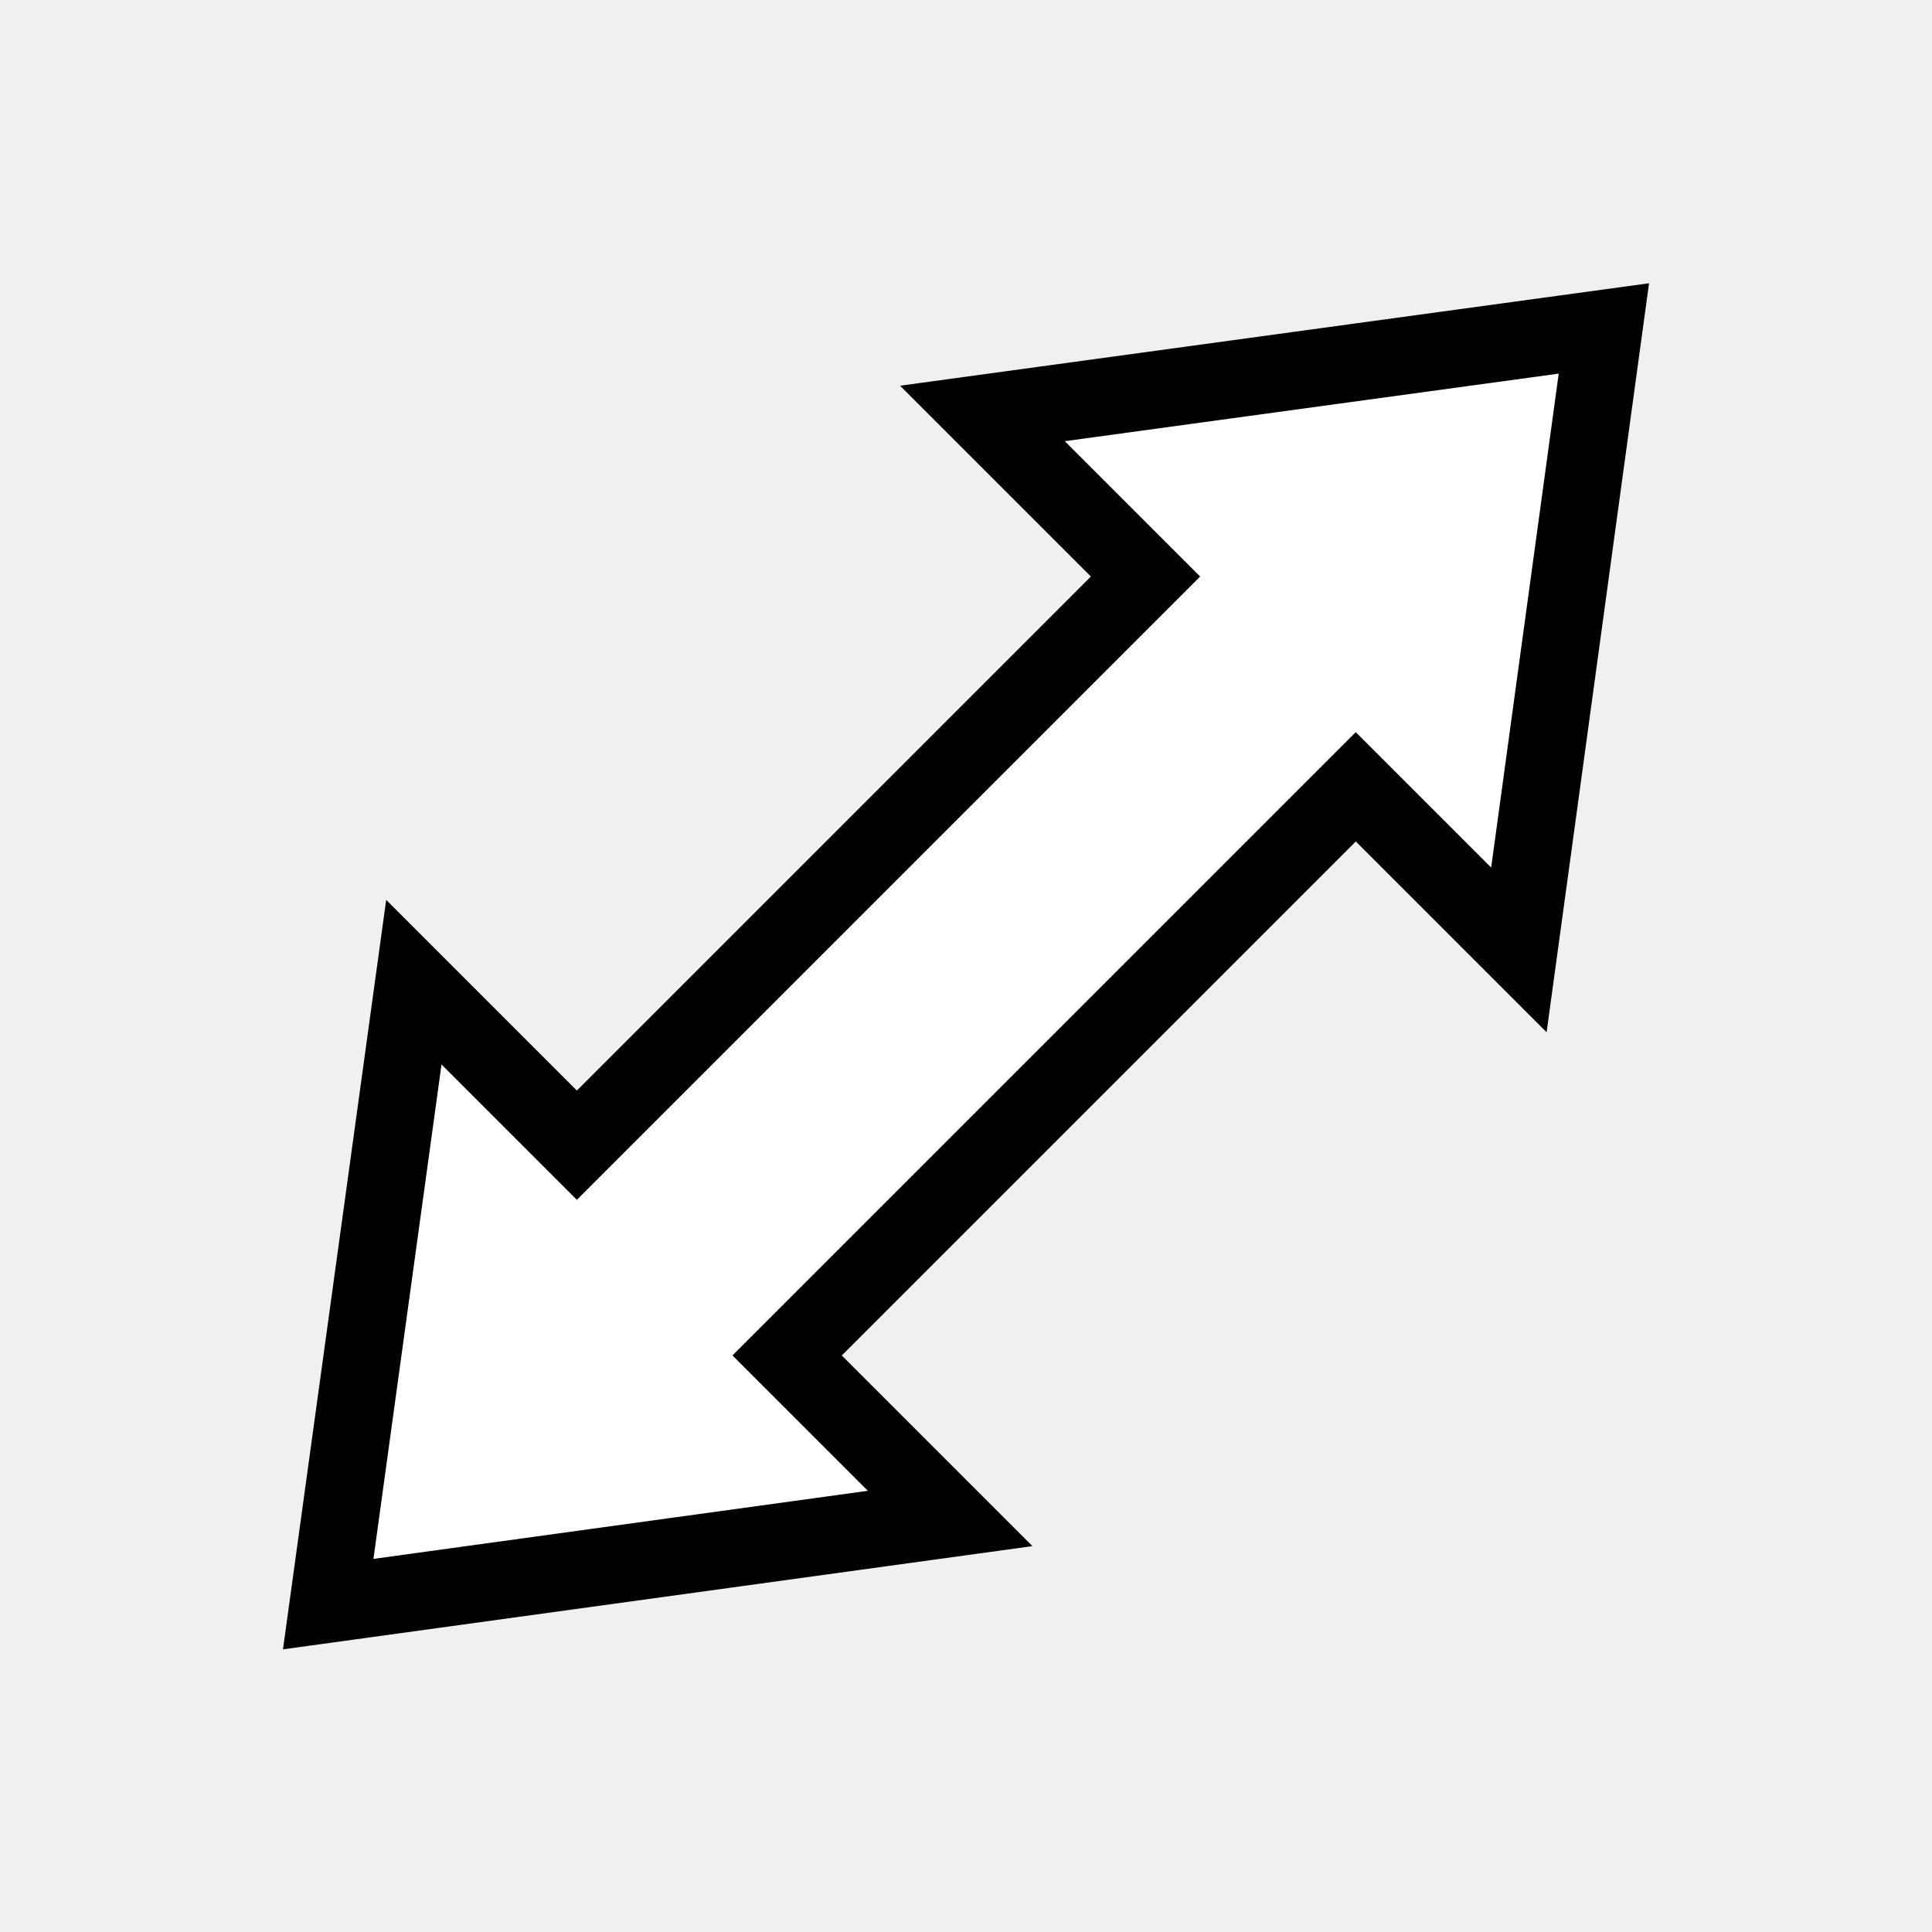
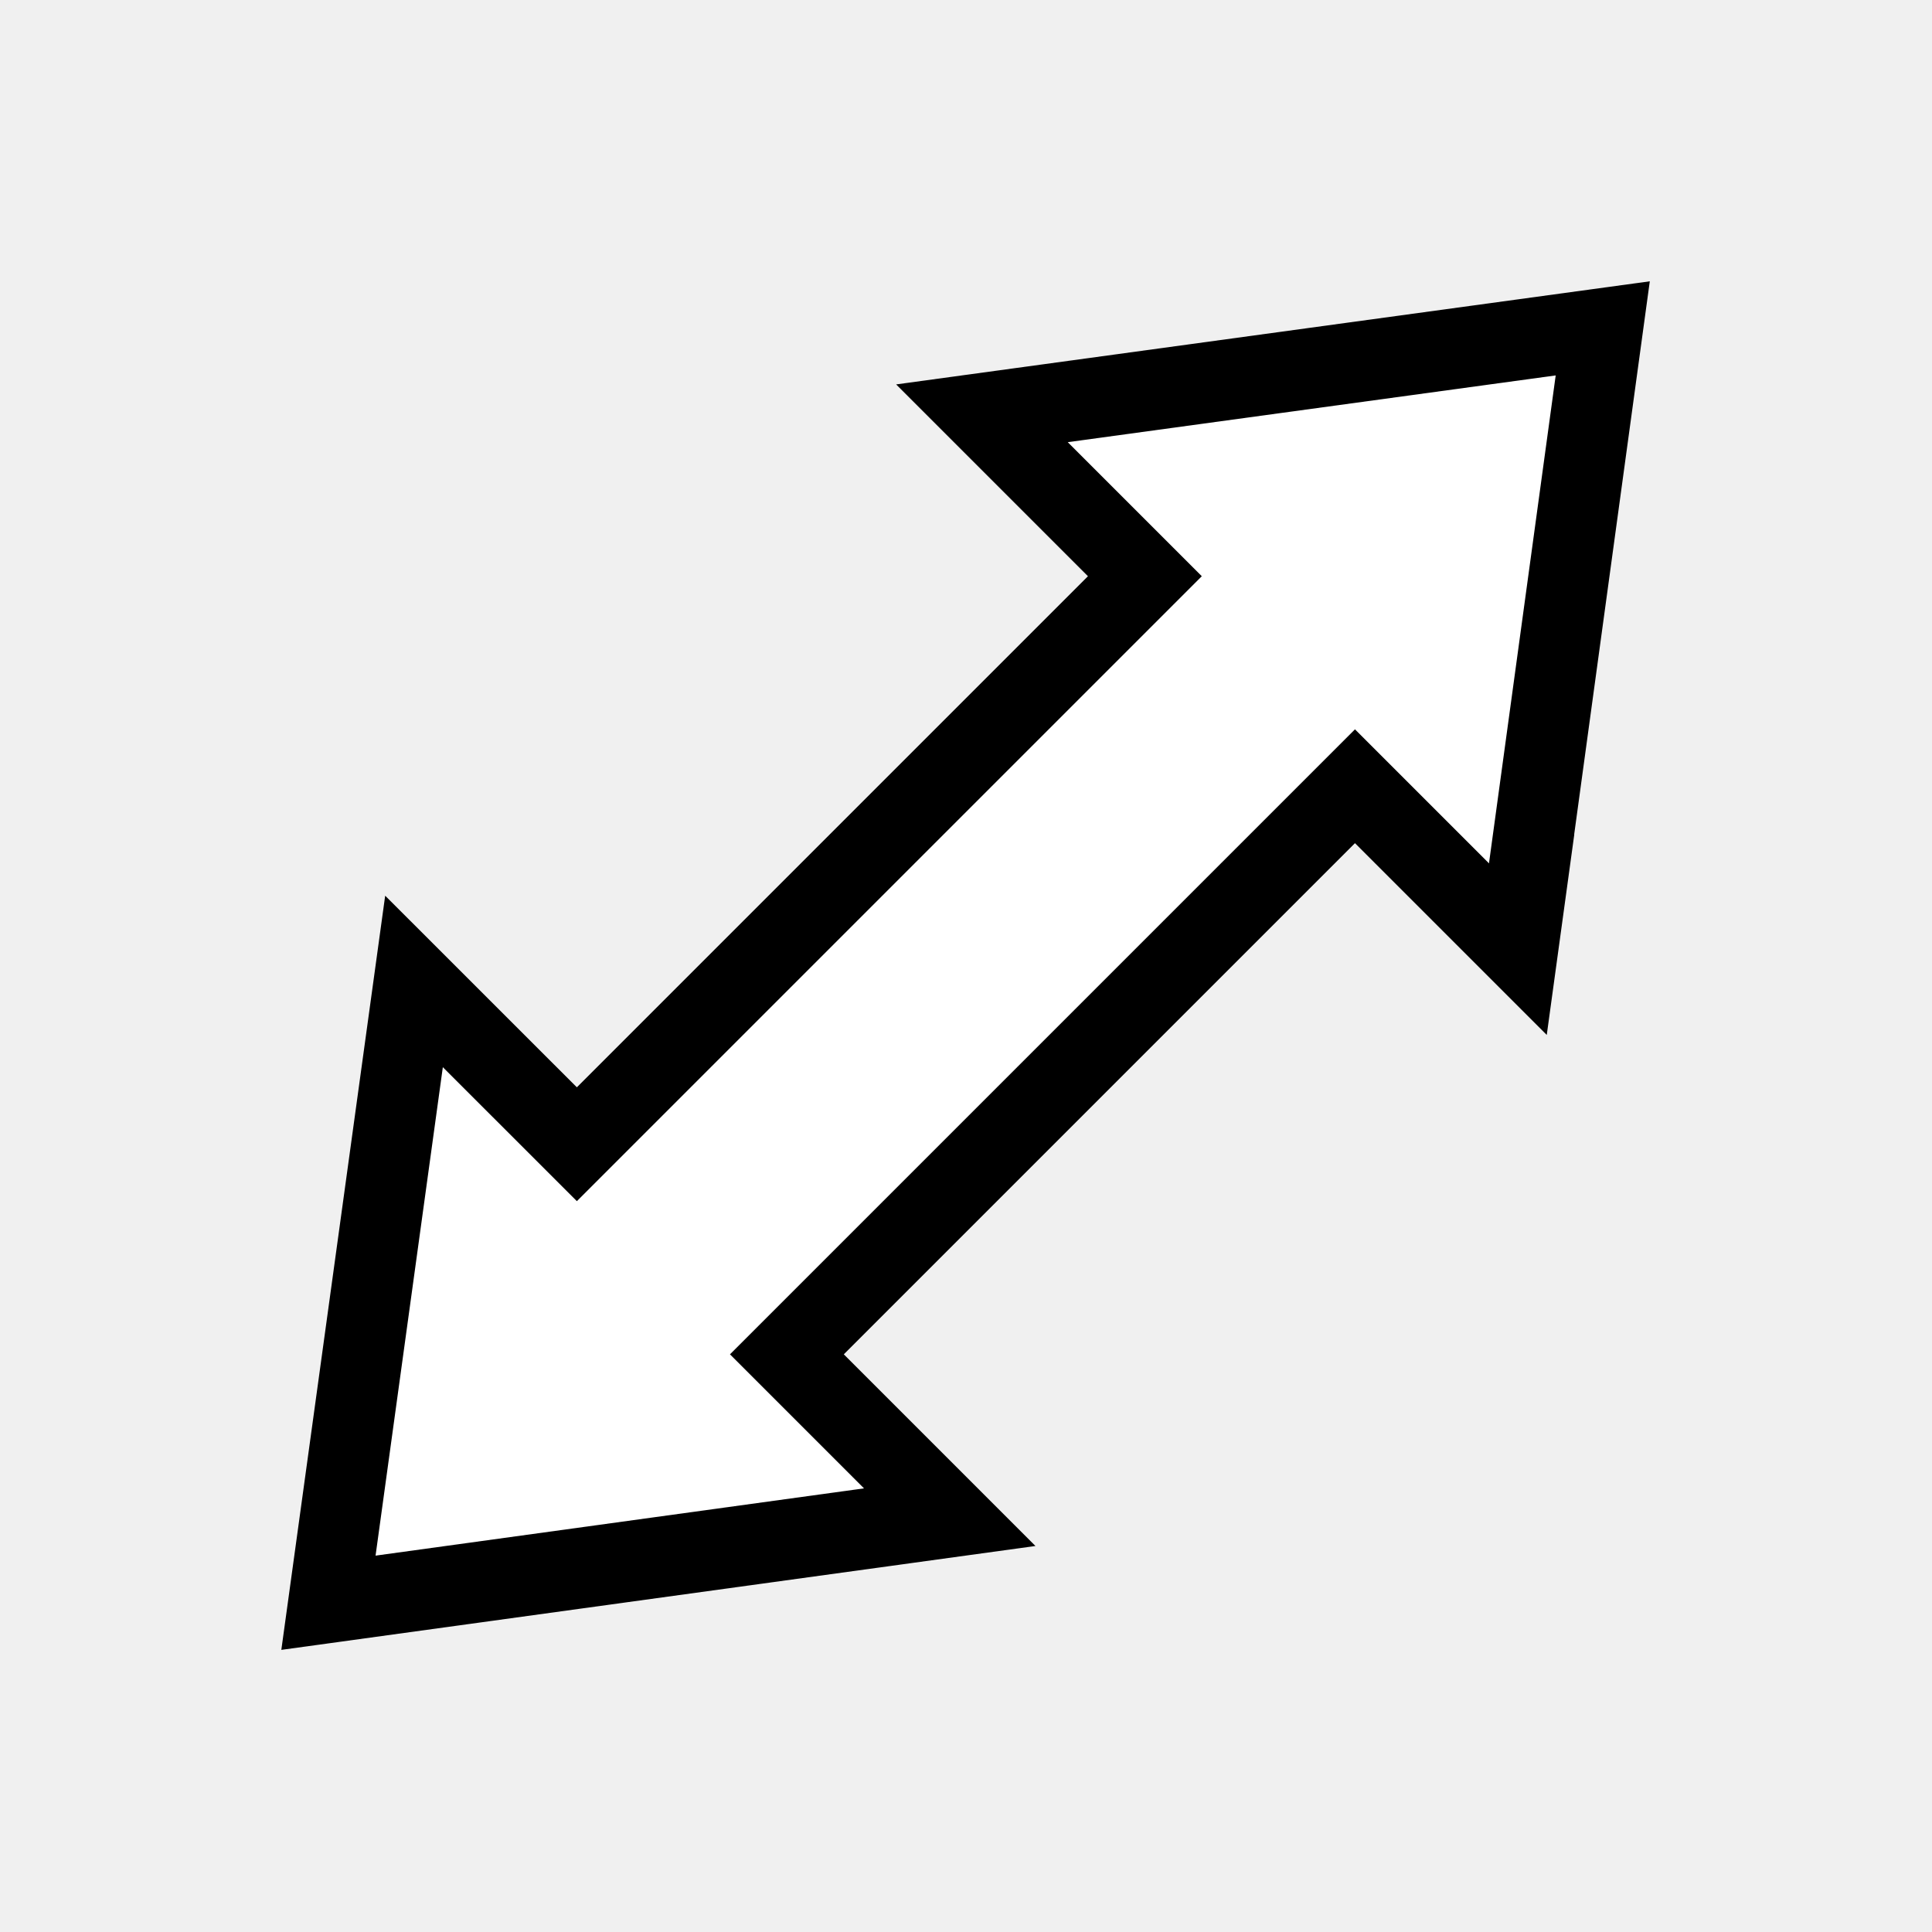
<svg xmlns="http://www.w3.org/2000/svg" version="1.1" id="svg1" width="24" height="24" viewBox="0 0 24 24" xml:space="preserve">
  <defs id="defs1" />
-   <path id="3cc40074e3f91f34.p.s" style="opacity:1;fill:#ffffff;fill-opacity:1;stroke:#000000;stroke-width:0.96;stroke-dasharray:none;stroke-opacity:1;paint-order:normal" d="m 19.039,10.552 c 0.295,-2.157 0.591,-4.315 0.885,-6.472 -2.573,0.352 -5.147,0.704 -7.72,1.056 0.675,0.675 1.351,1.351 2.026,2.026 -2.355,2.355 -4.71,4.71 -7.064,7.064 -0.675,-0.675 -1.35,-1.35 -2.025,-2.025 -0.355,2.575 -0.71,5.151 -1.064,7.726 2.576,-0.354 5.151,-0.709 7.726,-1.064 -0.675,-0.675 -1.35,-1.35 -2.025,-2.025 2.355,-2.355 4.71,-4.71 7.064,-7.064 0.675,0.675 1.351,1.351 2.026,2.026 0.057,-0.416 0.114,-0.832 0.171,-1.248 z" />
+   <path id="3cc40074e3f91f34.p.s" style="opacity:1;fill:#ffffff;fill-opacity:1;stroke:#000000;stroke-width:1;stroke-dasharray:none;stroke-opacity:1;paint-order:normal" d="m 19.026,10.544 c 0.295,-2.155 0.59,-4.31 0.884,-6.465 -2.571,0.351 -5.141,0.703 -7.712,1.055 0.675,0.675 1.349,1.349 2.024,2.024 C 11.87,9.51 9.518,11.862 7.166,14.214 6.492,13.54 5.817,12.866 5.143,12.192 c -0.354,2.573 -0.709,5.145 -1.063,7.718 2.573,-0.354 5.145,-0.708 7.718,-1.063 -0.674,-0.674 -1.349,-1.349 -2.023,-2.023 2.352,-2.352 4.704,-4.704 7.057,-7.057 0.675,0.675 1.349,1.349 2.024,2.024 0.057,-0.415 0.114,-0.831 0.171,-1.246 z" />
</svg>
